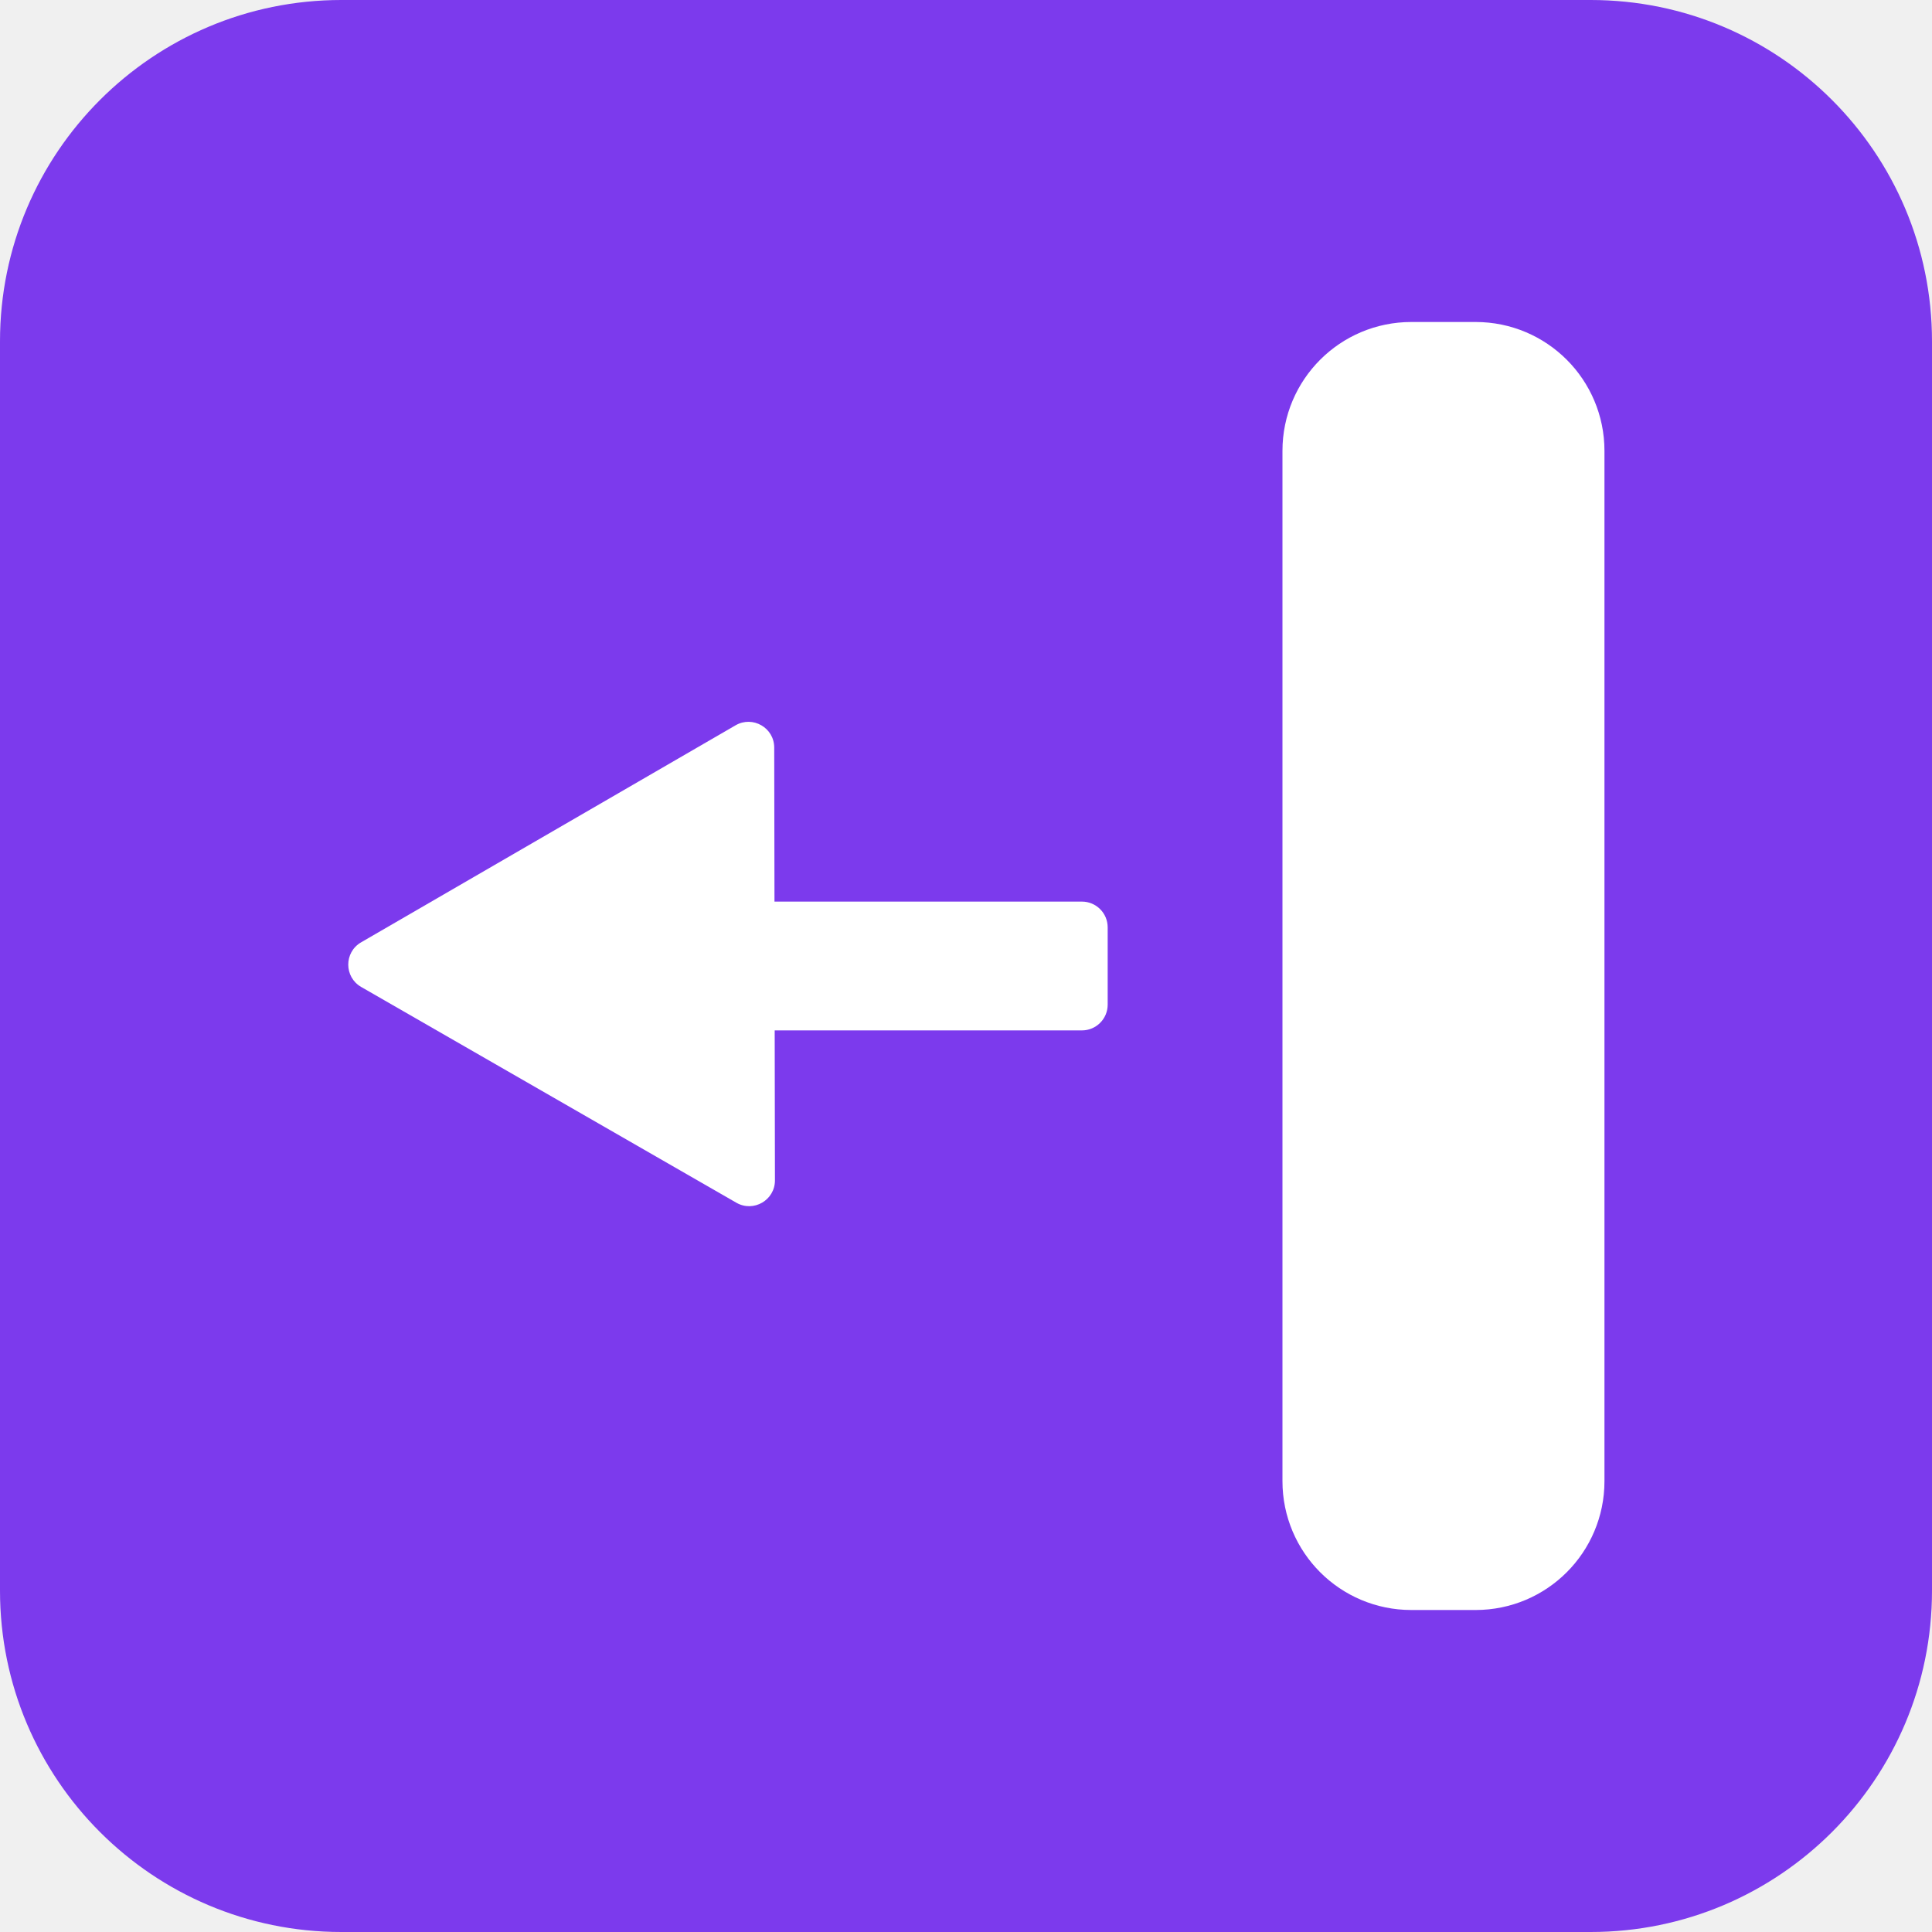
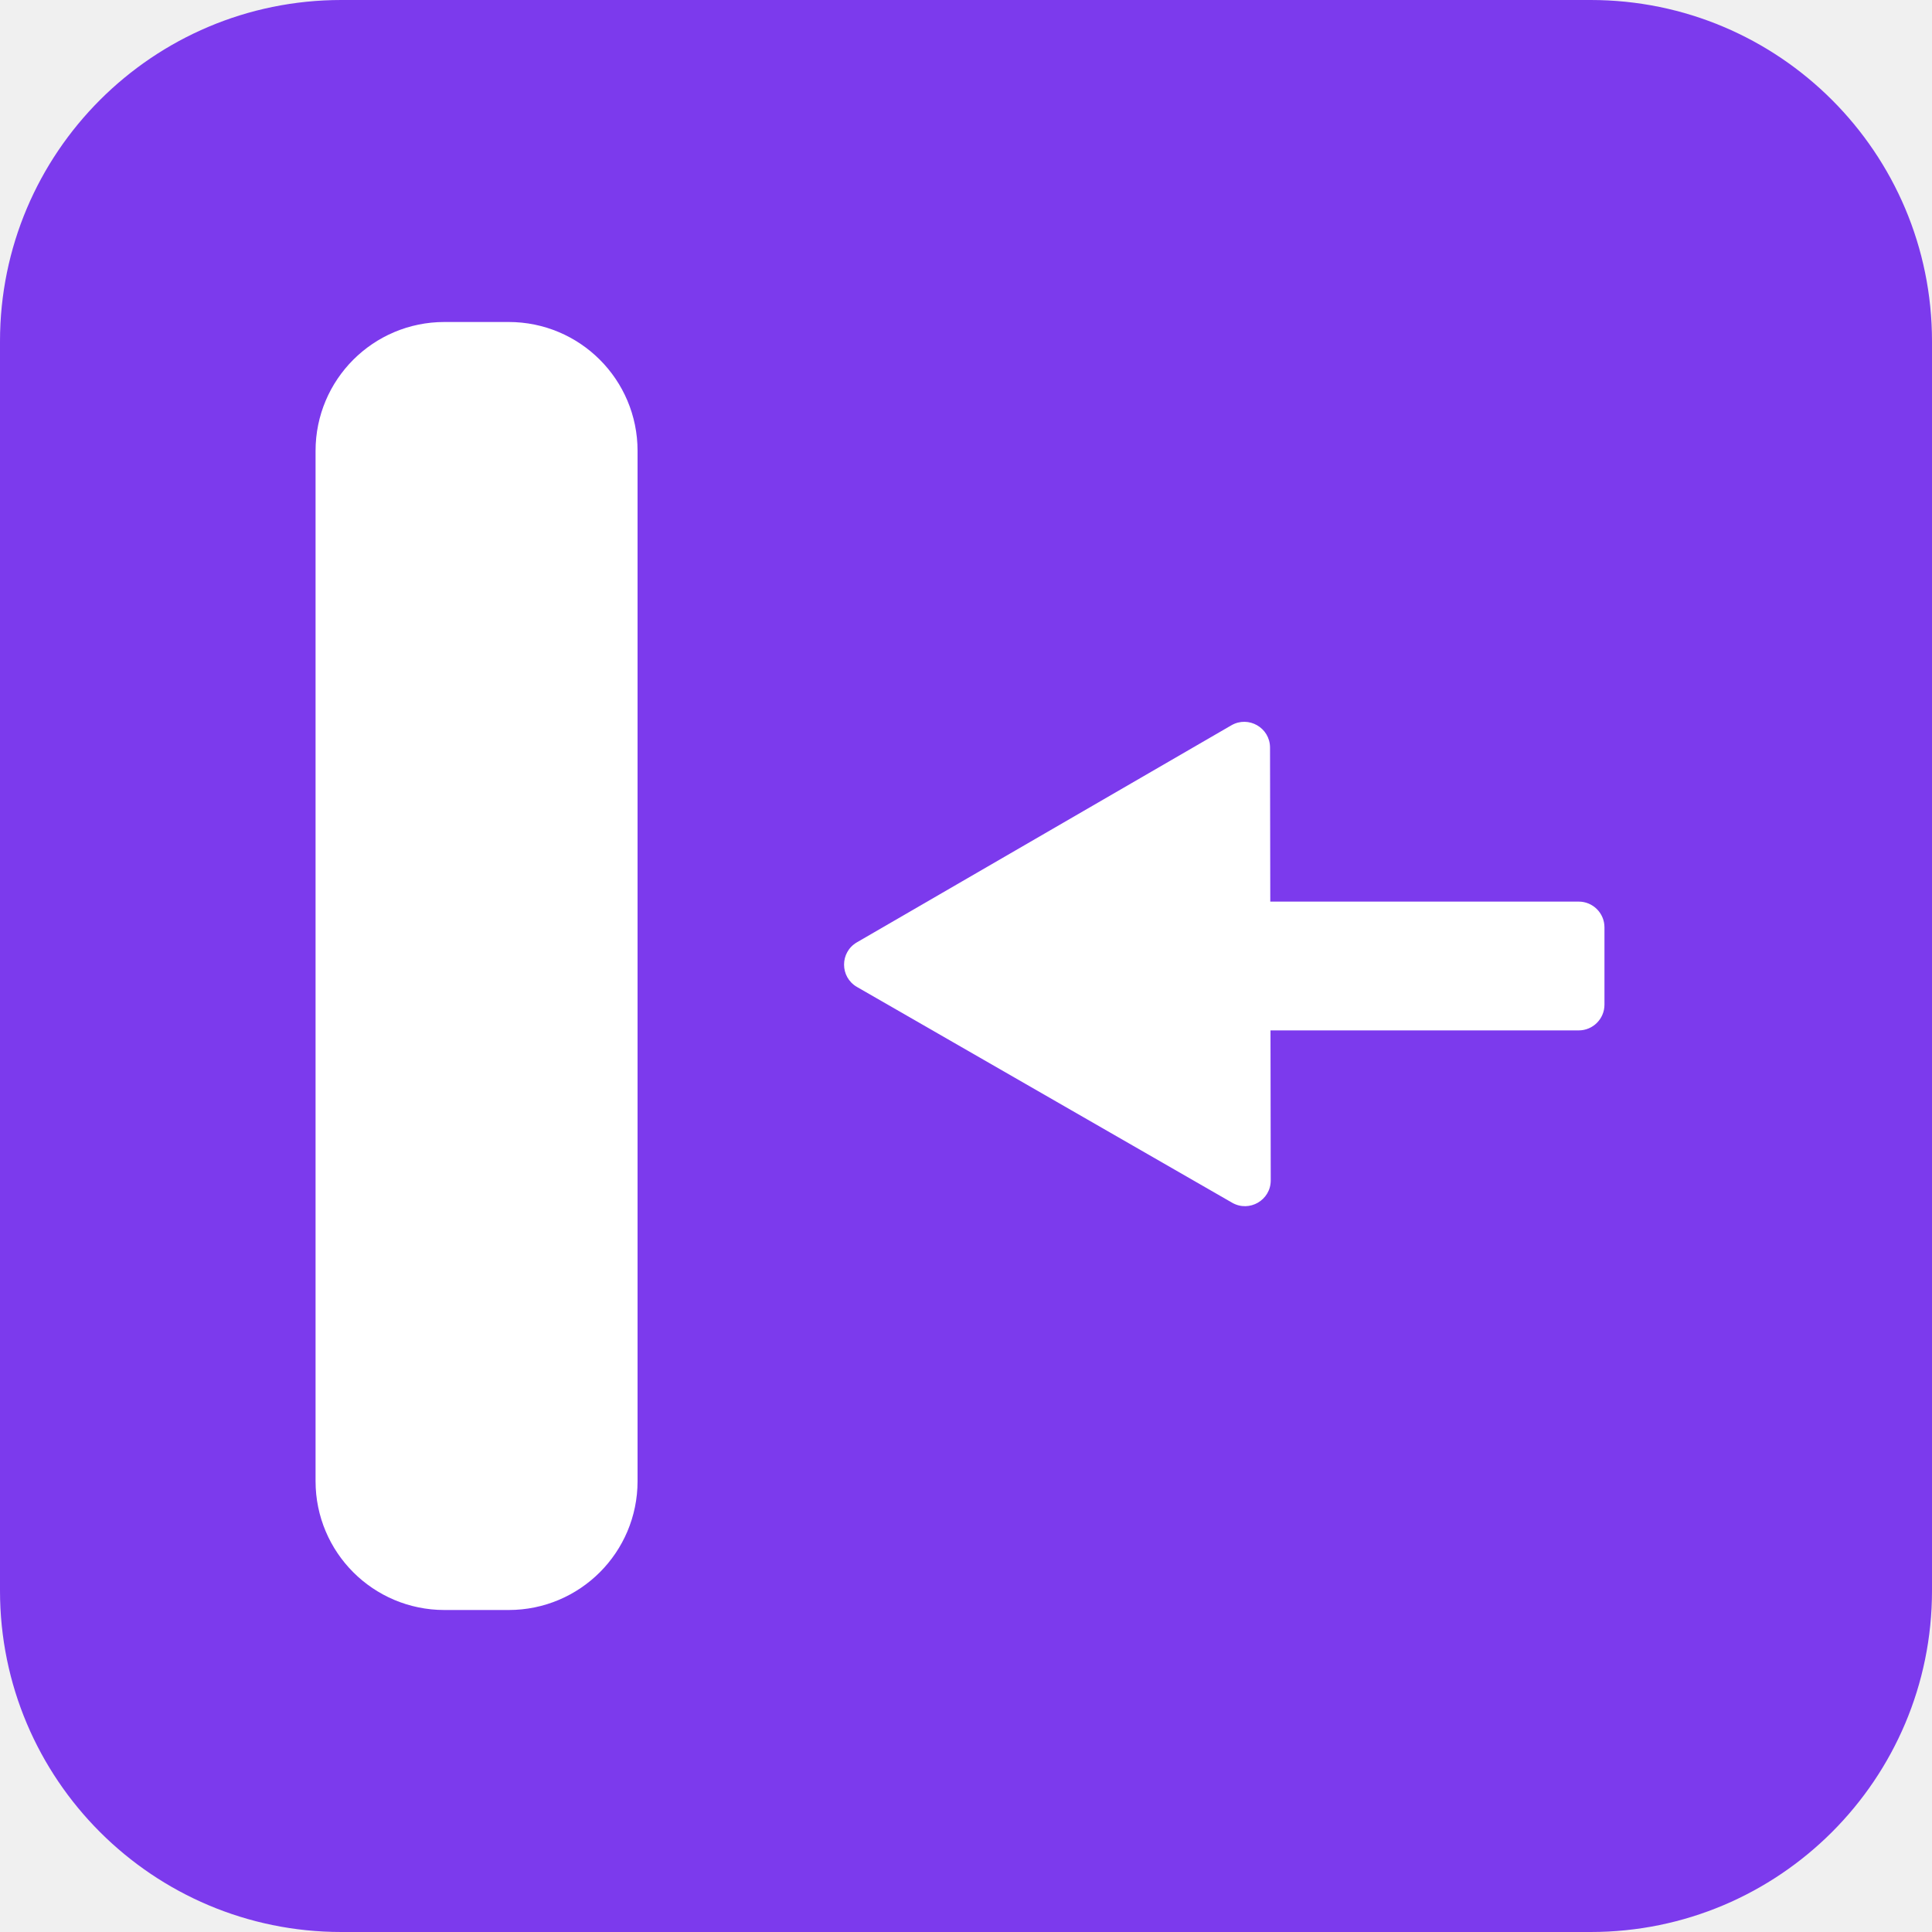
<svg xmlns="http://www.w3.org/2000/svg" width="300" height="300" viewBox="0 0 300 300" fill="none">
  <g clip-path="url(#clip0_4082_587)">
    <path d="M0 2C0 0.895 0.895 0 2 0H300V300H0V2Z" fill="#7C3AED" />
-     <rect x="206.14" y="57" width="36" height="186" rx="13" fill="white" stroke="white" stroke-width="14" />
-     <path d="M56.072 146.325C53.408 147.869 53.414 151.718 56.084 153.254L114.339 186.758C117.008 188.293 120.338 186.363 120.333 183.284L120.221 116.081C120.216 113.002 116.879 111.083 114.215 112.627L56.072 146.325Z" fill="white" />
-     <rect width="59" height="20" rx="4" transform="matrix(-1 0 0 1 172 140)" fill="white" />
+     <rect x="-7" y="7" width="36" height="186" rx="13" transform="matrix(-1 0 0 1 85 50)" fill="white" stroke="white" stroke-width="14" />
+     <path d="M133.06 146.325C130.396 147.869 130.402 151.718 133.071 153.254L191.326 186.758C193.995 188.293 197.326 186.363 197.32 183.284L197.209 116.081C197.204 113.002 193.867 111.083 191.203 112.627L133.06 146.325Z" fill="white" />
+     <rect width="59" height="20" rx="4" transform="matrix(-1 0 0 1 249.14 140)" fill="white" />
  </g>
  <defs>
    <clipPath id="clip0_4082_587">
      <rect width="300" height="300" rx="53" fill="white" />
    </clipPath>
  </defs>
</svg>
